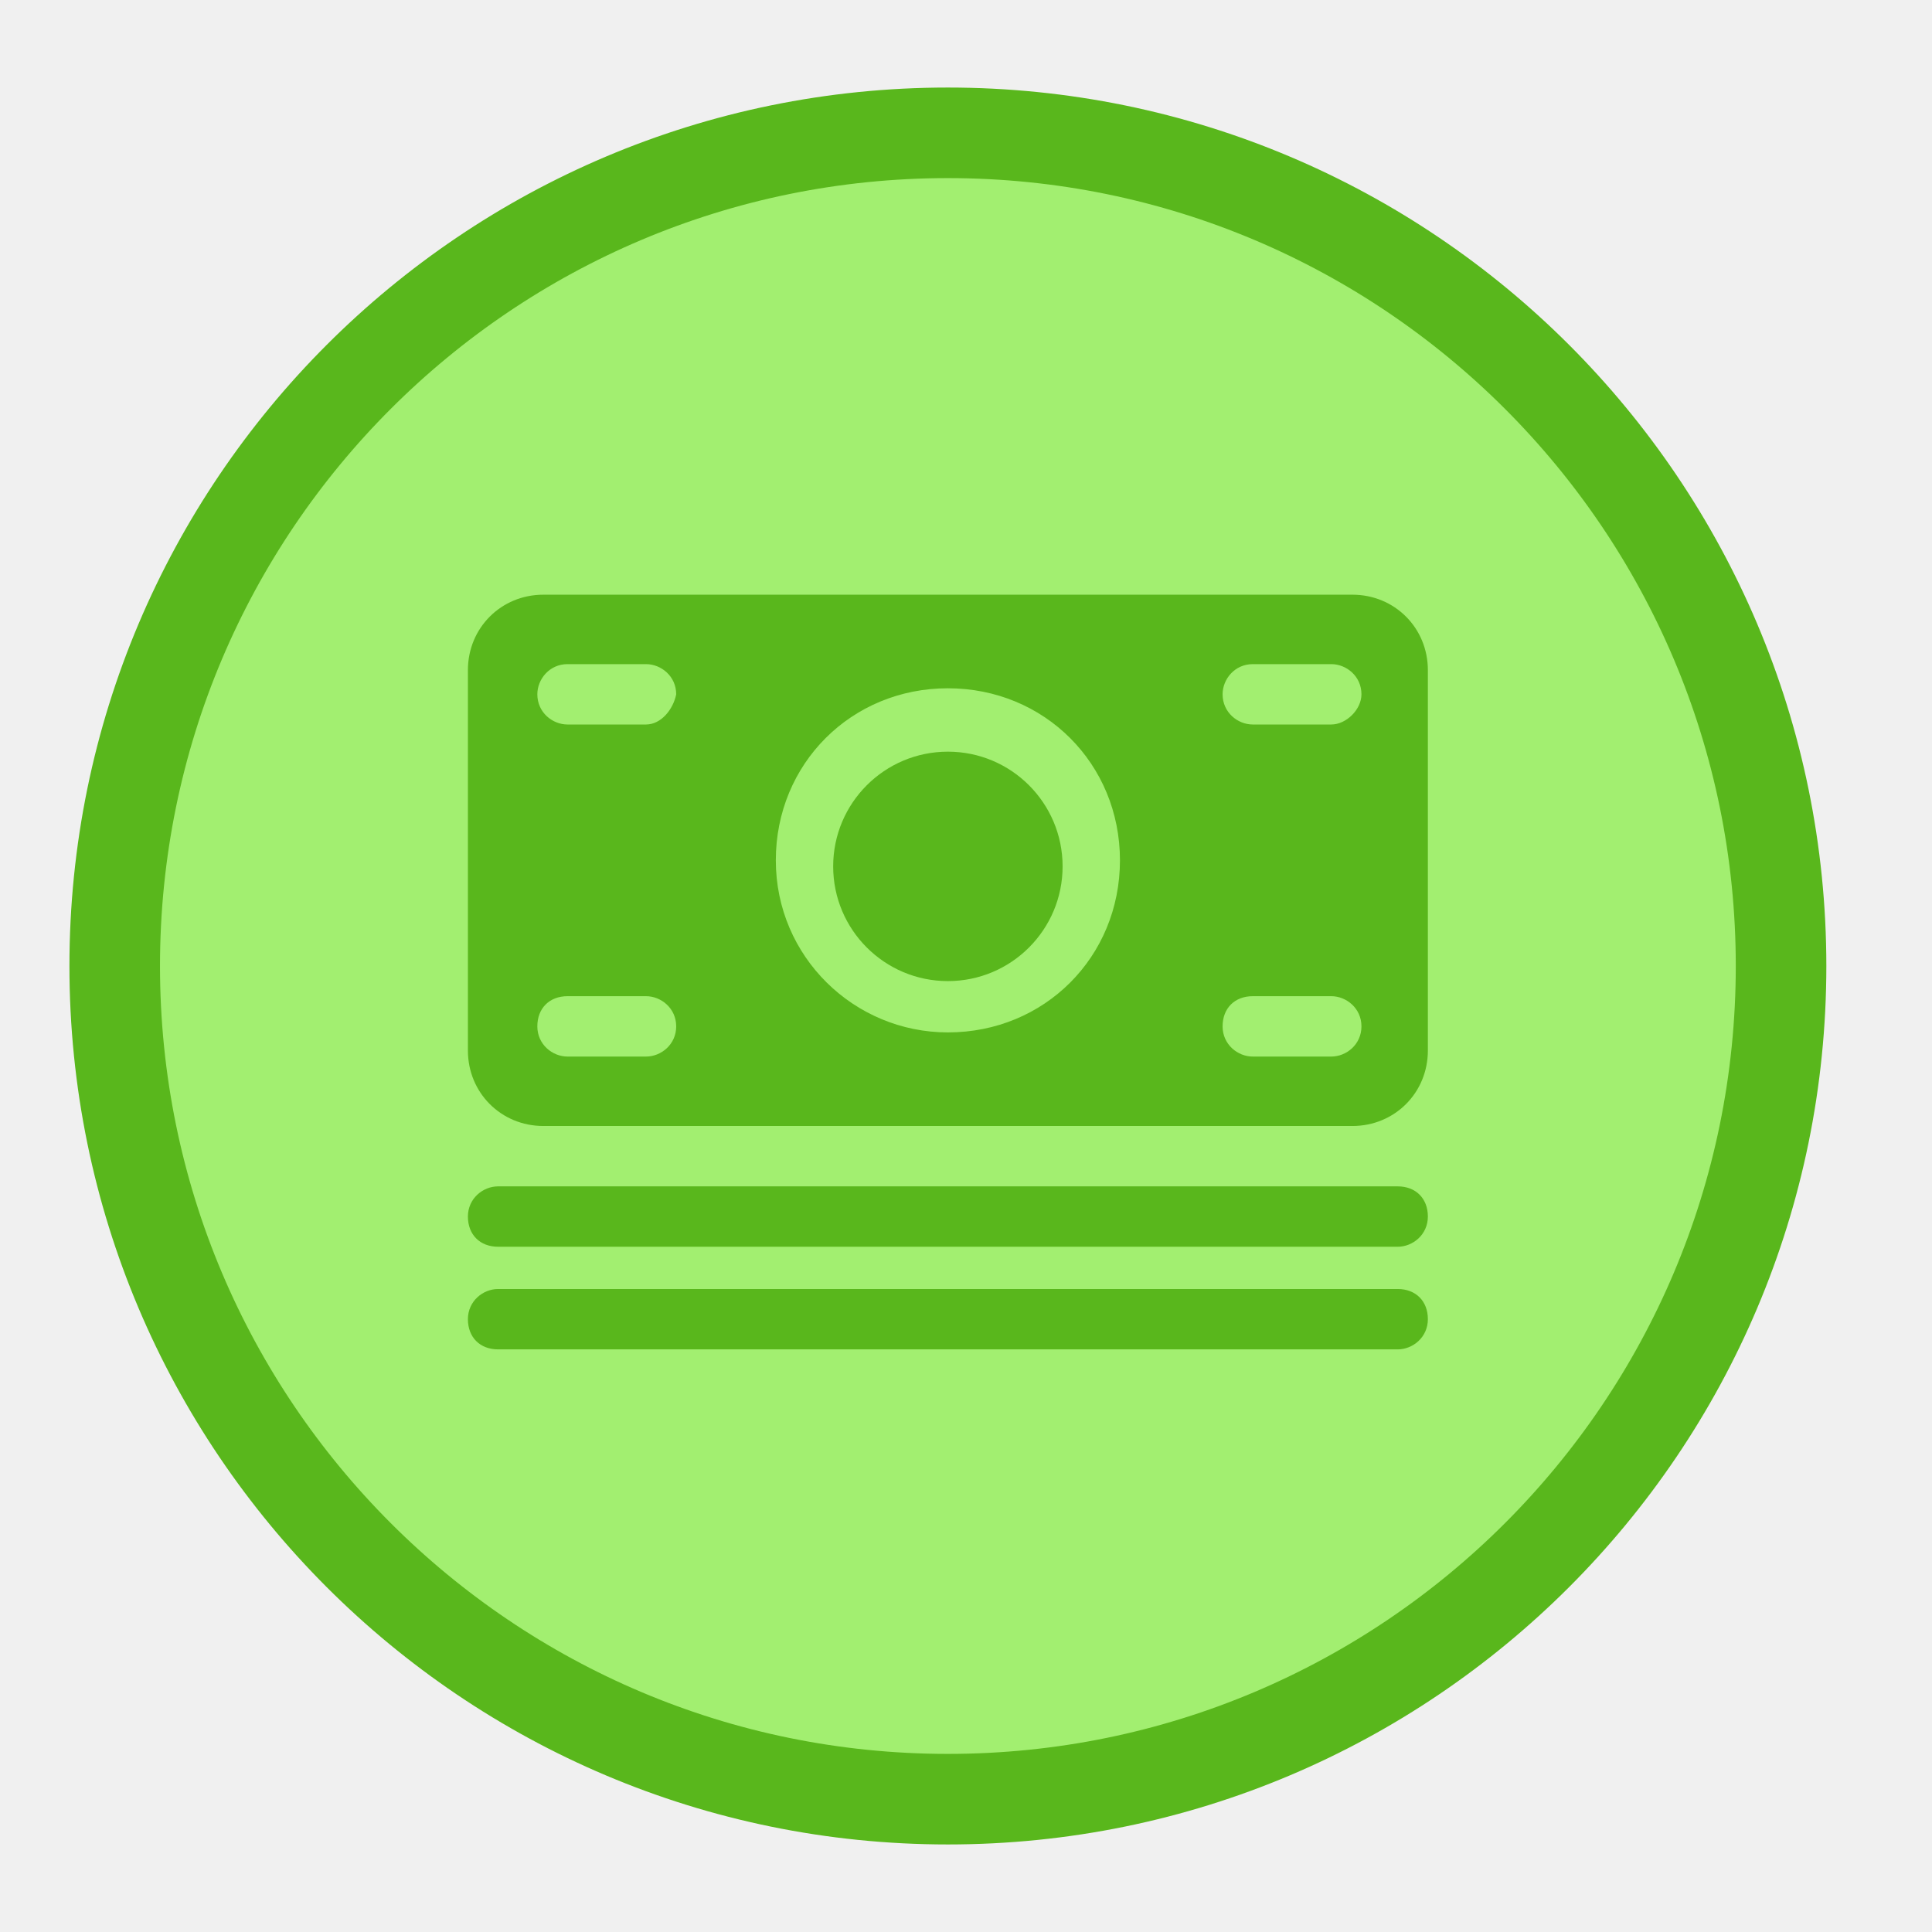
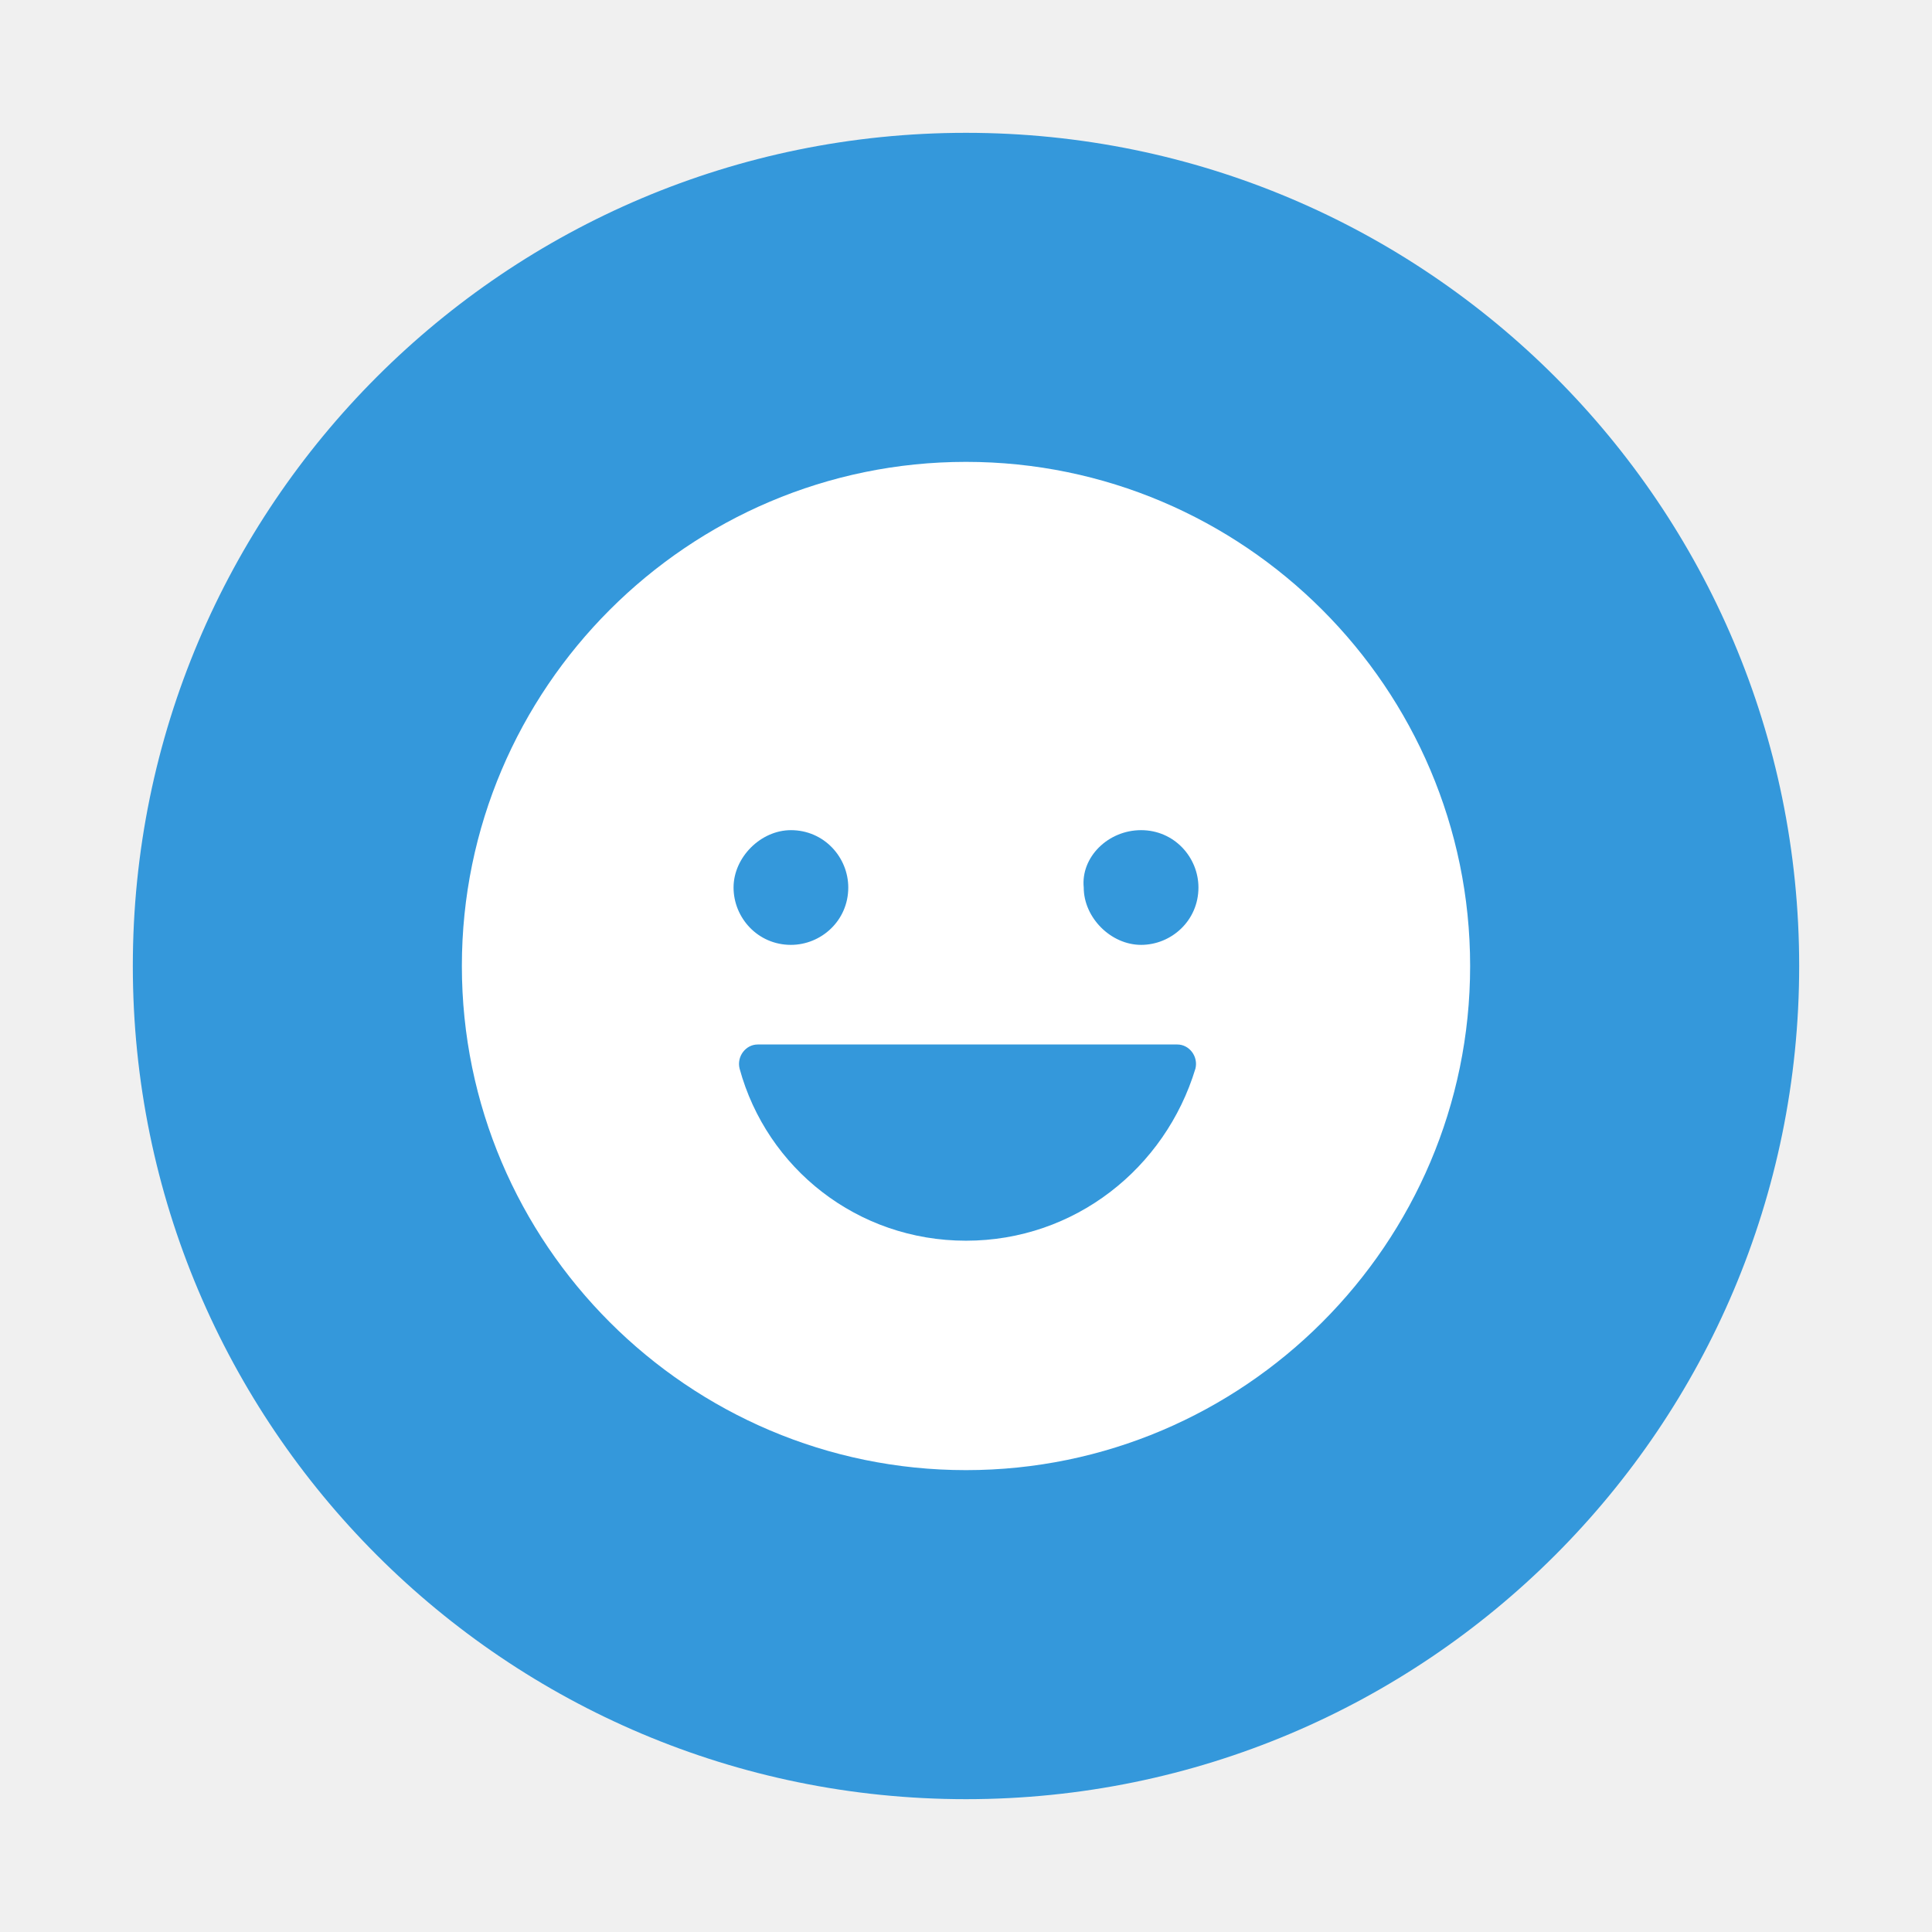
- <svg xmlns="http://www.w3.org/2000/svg" version="1.1" id="Livello_1" x="0px" y="0px" viewBox="0 0 64 64" enable-background="new 0 0 64 64" xml:space="preserve">
-   <g>
-     <circle fill="#A2EF70" stroke="#59B71C" stroke-width="3" stroke-miterlimit="10" cx="31.4" cy="32" r="27.6" />
-   </g>
-   <path fill="#59B71C" d="M46.3,39.3H16.5c-0.5,0-1,0.4-1,1s0.4,1,1,1h29.8c0.5,0,1-0.4,1-1S46.9,39.3,46.3,39.3z M46.3,42.7H16.5  c-0.5,0-1,0.4-1,1s0.4,1,1,1h29.8c0.5,0,1-0.4,1-1S46.9,42.7,46.3,42.7z M44.8,19.7H18c-1.4,0-2.5,1.1-2.5,2.5v12.6  c0,1.4,1.1,2.5,2.5,2.5h26.8c1.4,0,2.5-1.1,2.5-2.5V22.2C47.3,20.8,46.2,19.7,44.8,19.7z M21.4,35h-2.6c-0.5,0-1-0.4-1-1s0.4-1,1-1  h2.6c0.5,0,1,0.4,1,1S21.9,35,21.4,35z M21.4,24h-2.6c-0.5,0-1-0.4-1-1c0-0.5,0.4-1,1-1h2.6c0.5,0,1,0.4,1,1  C22.3,23.5,21.9,24,21.4,24z M31.4,34.2c-3.1,0-5.7-2.5-5.7-5.7s2.5-5.7,5.7-5.7s5.7,2.5,5.7,5.7S34.6,34.2,31.4,34.2z M44.1,35  h-2.6c-0.5,0-1-0.4-1-1s0.4-1,1-1h2.6c0.5,0,1,0.4,1,1S44.6,35,44.1,35z M44.1,24h-2.6c-0.5,0-1-0.4-1-1c0-0.5,0.4-1,1-1h2.6  c0.5,0,1,0.4,1,1C45.1,23.5,44.6,24,44.1,24z" />
-   <circle fill="#59B71C" cx="31.4" cy="28.7" r="3.8" />
+ <svg xmlns="http://www.w3.org/2000/svg" version="1.1" id="Livello_1" x="0px" y="0px" viewBox="0 0 64 64" style="enable-background:new 0 0 64 64;" xml:space="preserve">
+   <style type="text/css">
+ 	.st0{fill:#3498DB;}
+ 	.st1{fill:#FFFFFF;}
+ </style>
+   <circle class="st0" cx="32" cy="32" r="27.6" />
+   <path class="st1" d="M32,15.3c-9.2,0-16.7,7.5-16.7,16.7S22.8,48.7,32,48.7S48.7,41.2,48.7,32S41.2,15.3,32,15.3z M37.8,27.5  c1.1,0,1.9,0.9,1.9,1.9c0,1.1-0.9,1.9-1.9,1.9s-1.9-0.9-1.9-1.9C35.8,28.4,36.7,27.5,37.8,27.5z M26.2,27.5c1.1,0,1.9,0.9,1.9,1.9  c0,1.1-0.9,1.9-1.9,1.9c-1.1,0-1.9-0.9-1.9-1.9C24.3,28.4,25.2,27.5,26.2,27.5z M32,41.1c-3.6,0-6.6-2.4-7.5-5.7  c-0.1-0.4,0.2-0.8,0.6-0.8h13.9c0.4,0,0.7,0.4,0.6,0.8C38.6,38.7,35.6,41.1,32,41.1z" />
</svg>
